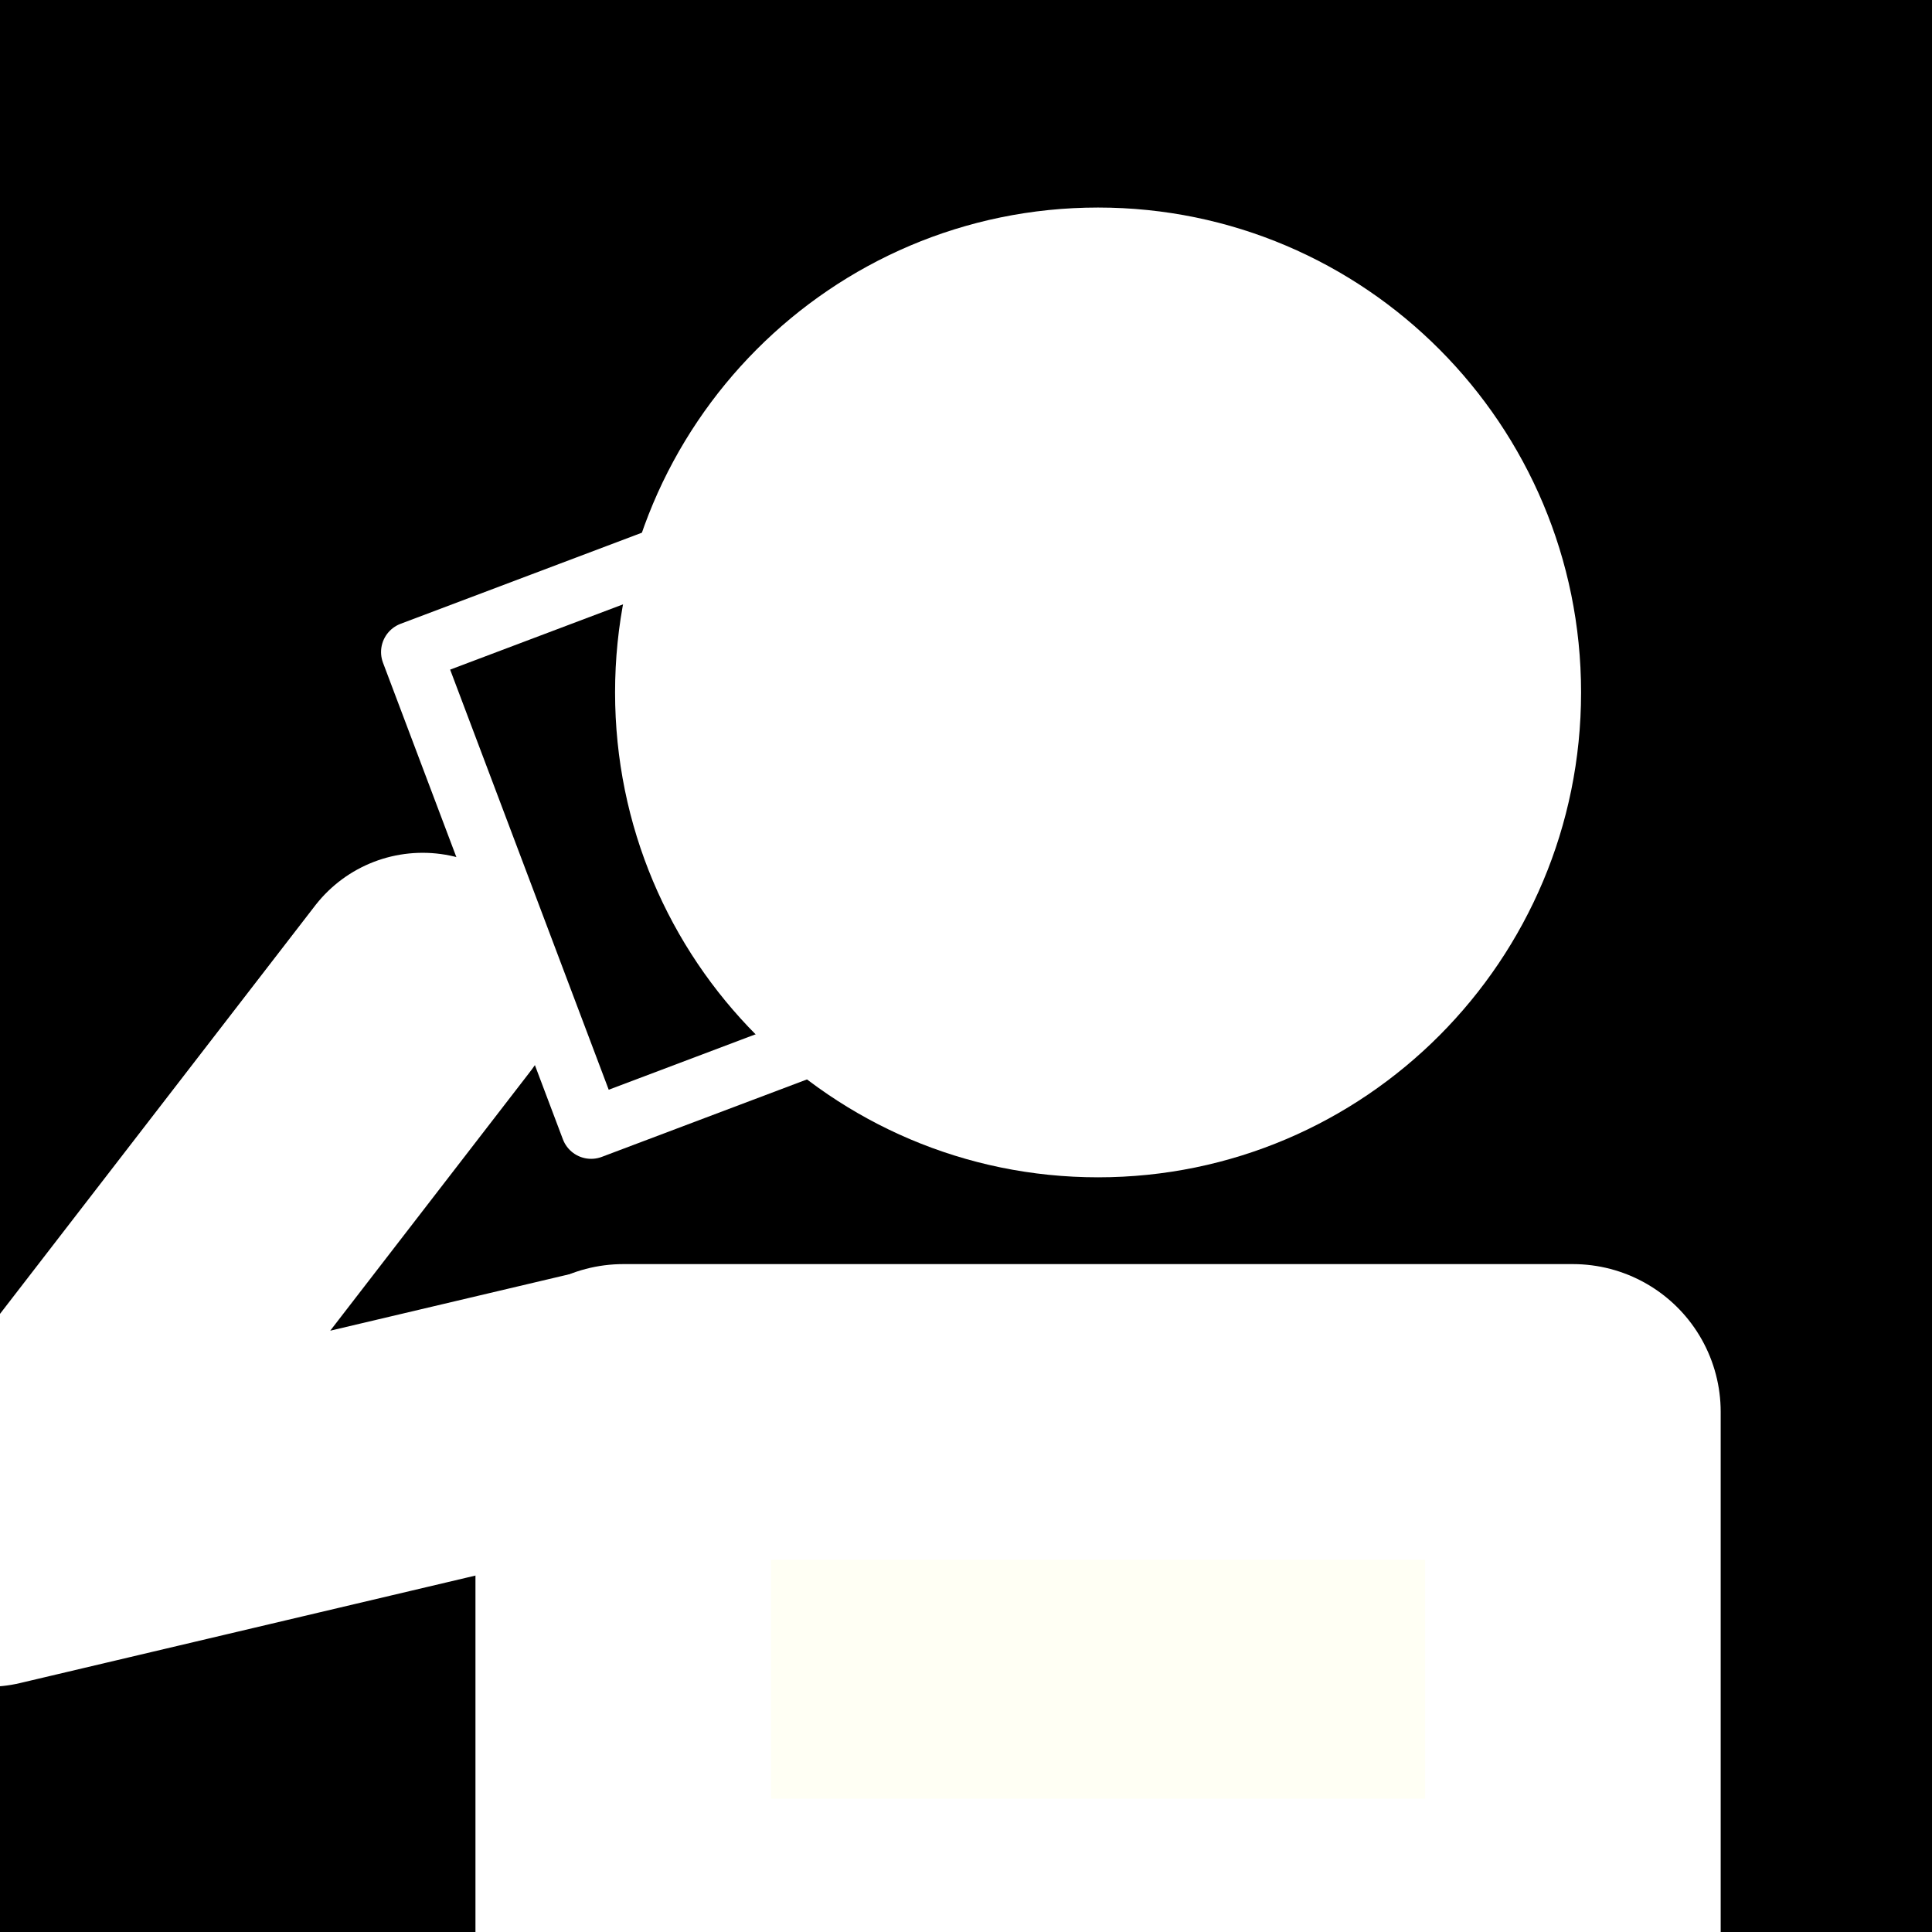
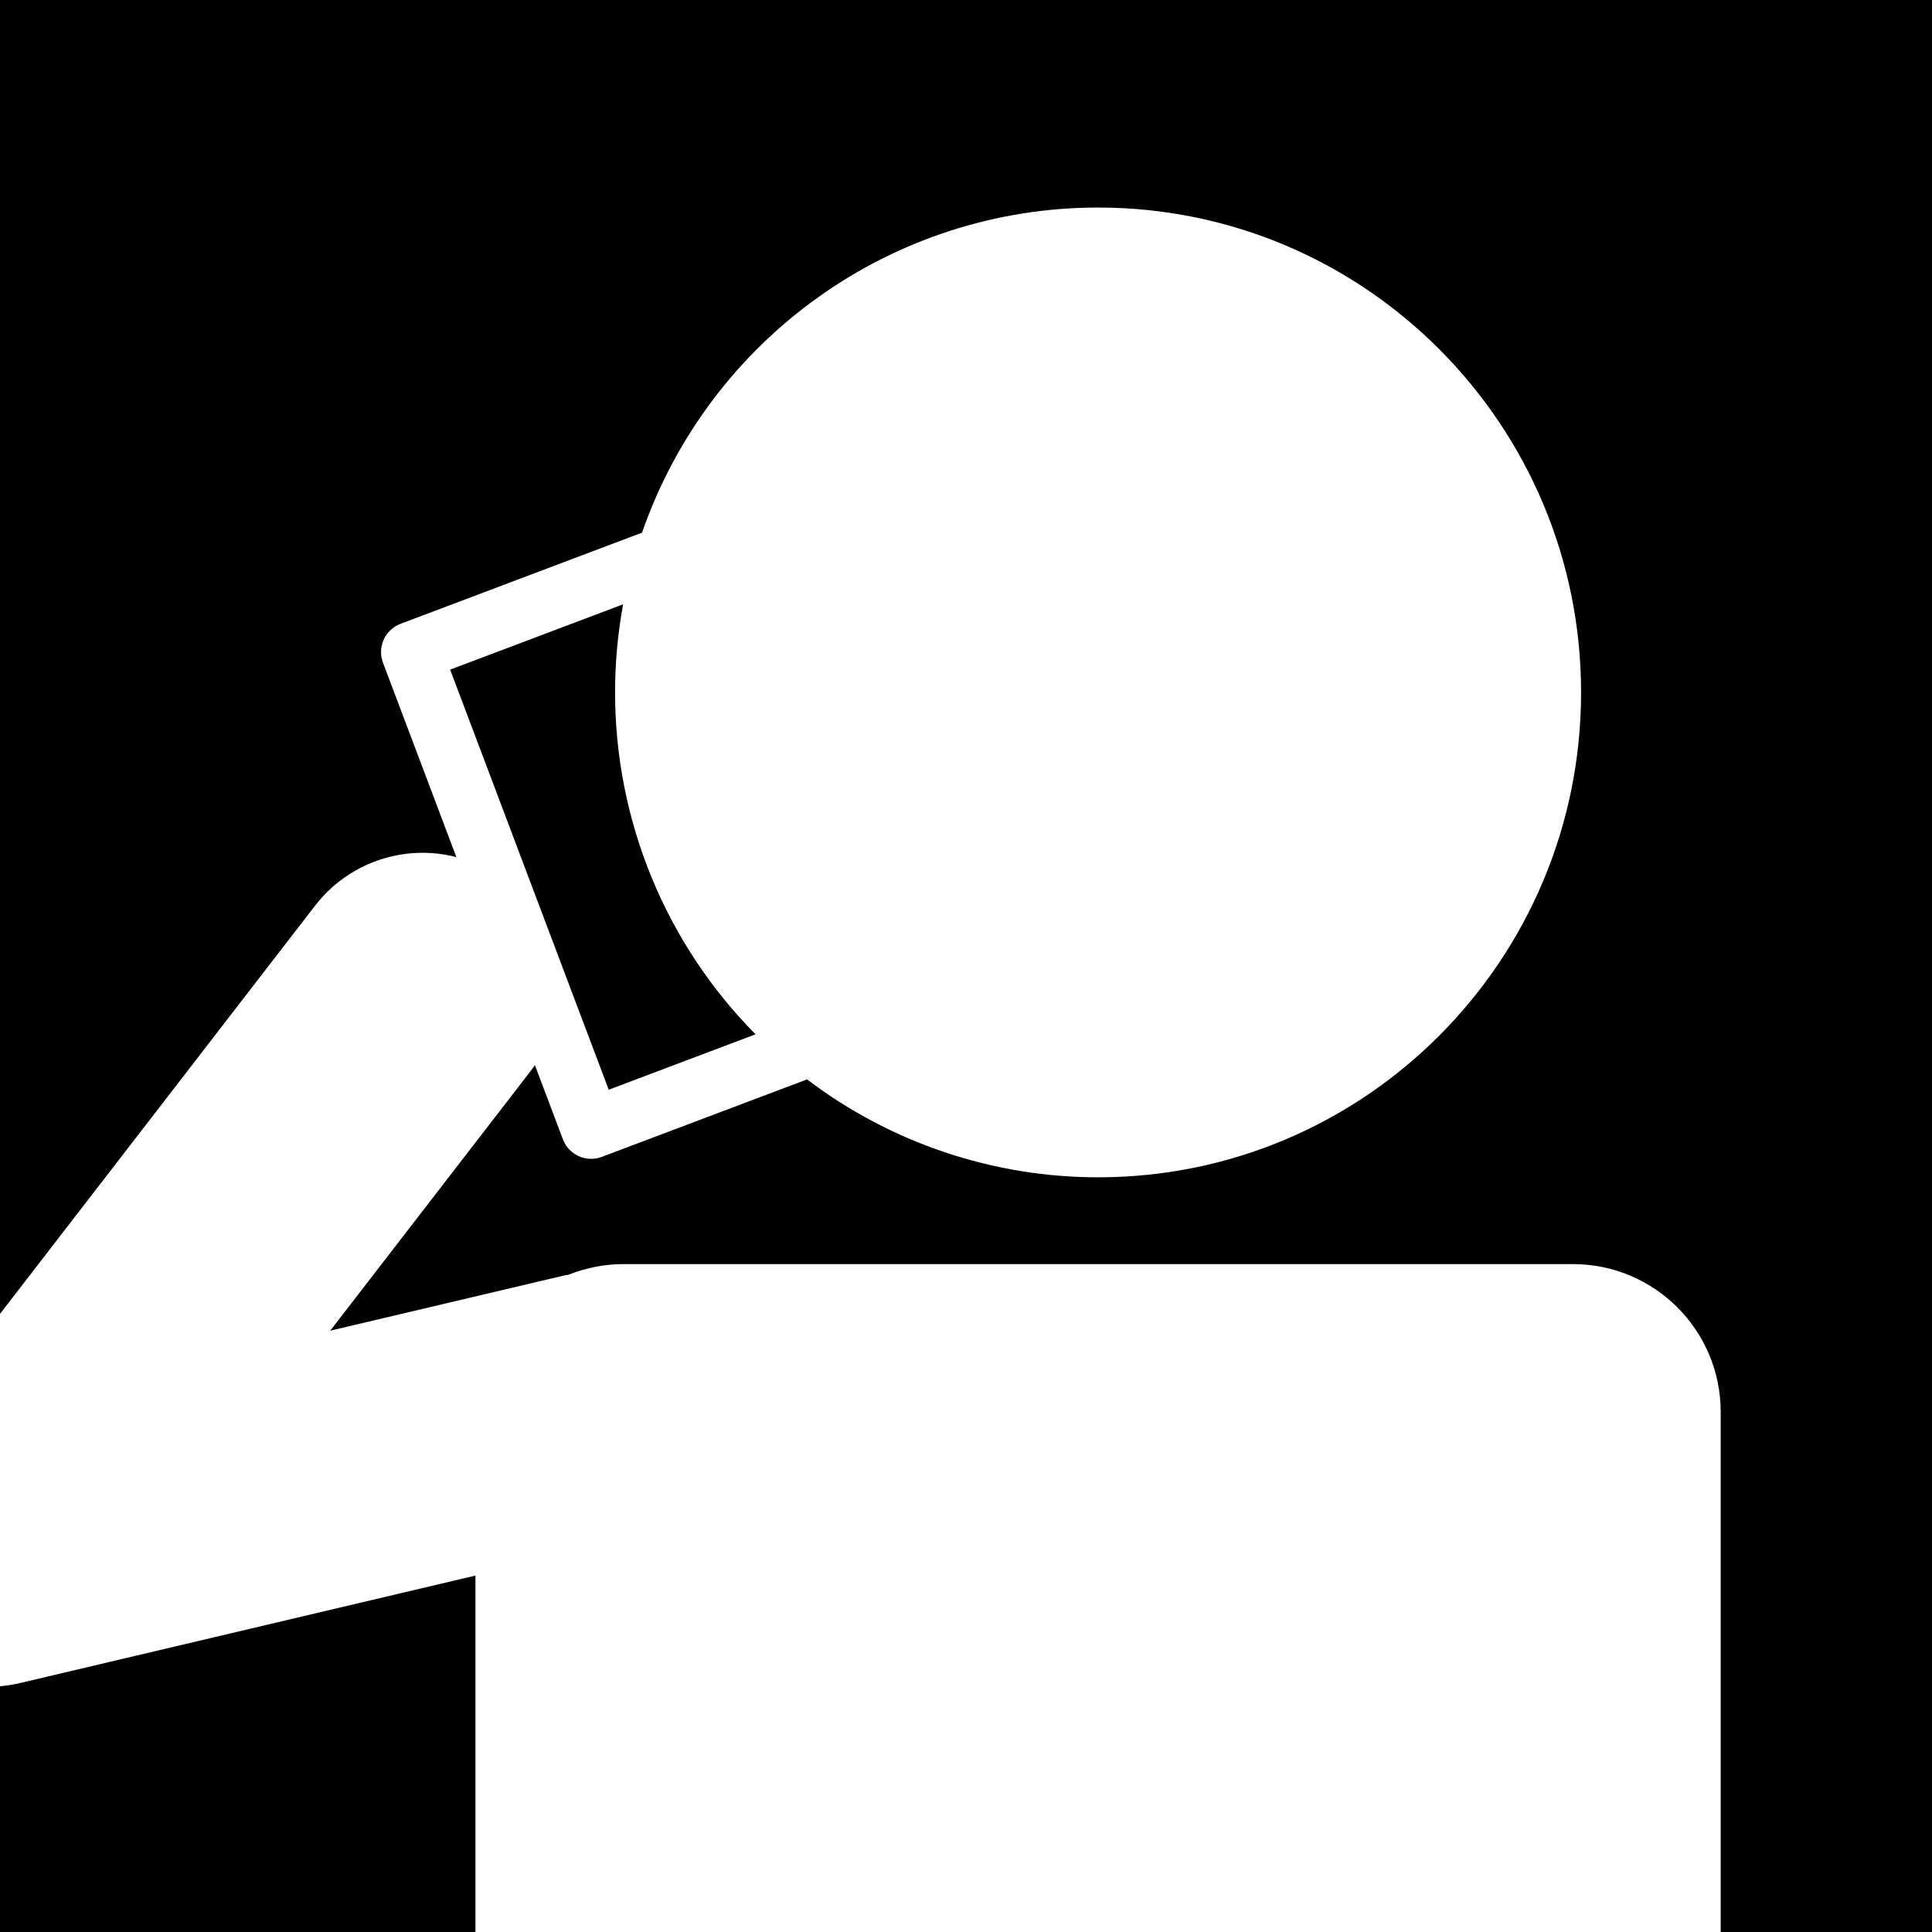
- <svg xmlns="http://www.w3.org/2000/svg" width="512" height="512" viewBox="0 0 512 512">
-   <g transform="translate(-3 -12)">
-     <path d="M3 12h512v512H3z" style="fill:#000;fill-opacity:1;stroke:none;stroke-width:72;stroke-linecap:round;stroke-linejoin:round;stroke-opacity:1" />
-     <path d="M161 385 0 423l115-149" style="fill:none;stroke:#fff;stroke-width:72;stroke-linecap:round;stroke-linejoin:round;stroke-miterlimit:4;stroke-dasharray:none;stroke-opacity:1" />
-     <path d="M39.505 212.438h87.5v135h-87.5z" style="fill:none;fill-opacity:1;stroke:#fff;stroke-width:16;stroke-linecap:round;stroke-linejoin:round;stroke-miterlimit:4;stroke-dasharray:none;stroke-opacity:1" transform="rotate(-20.68)" />
-     <path d="M168.164 386.164h251.673v141.673H168.164z" style="fill:#fffff4;fill-opacity:1;fill-rule:evenodd;stroke:#fff;stroke-width:78.327;stroke-linecap:round;stroke-linejoin:round;stroke-miterlimit:4;stroke-dasharray:none;stroke-opacity:1" />
-     <ellipse cx="294" cy="195.5" rx="128" ry="128.5" style="fill:#fff;fill-opacity:1;fill-rule:evenodd;stroke-width:1.282" />
-   </g>
+ <svg xmlns="http://www.w3.org/2000/svg" viewBox="0 0 512 512">
+   <path d="M0 0h512v512H0z" />
+   <path fill="#fff" d="M291 55a128 128.5 0 0 0-120.852 86.158l-63.992 24.156a8 8 0 0 0-4.66 10.31l19.442 51.503a36 36 0 0 0-13.536-.832 36 36 0 0 0-23.9 13.709l-115 149A36.004 36.004 0 0 0 5.27 446.037L126 417.543v98.295A39.167 39.167 0 0 0 165.164 555h251.674A39.167 39.167 0 0 0 456 515.838V374.164A39.167 39.167 0 0 0 416.838 335H165.164a39.2 39.2 0 0 0-14.435 2.795 36 36 0 0 0-.999.168l-62.218 14.685 52.986-68.652a36 36 0 0 0 1.256-1.73l7.42 19.658a8 8 0 0 0 10.308 4.66l54.391-20.531A128 128.5 0 0 0 291 312a128 128.5 0 0 0 128-128.5A128 128.5 0 0 0 291 55M165.13 160.154A128 128.5 0 0 0 163 183.5a128 128.5 0 0 0 37.23 90.602l-38.914 14.687-42.023-111.332z" />
</svg>
